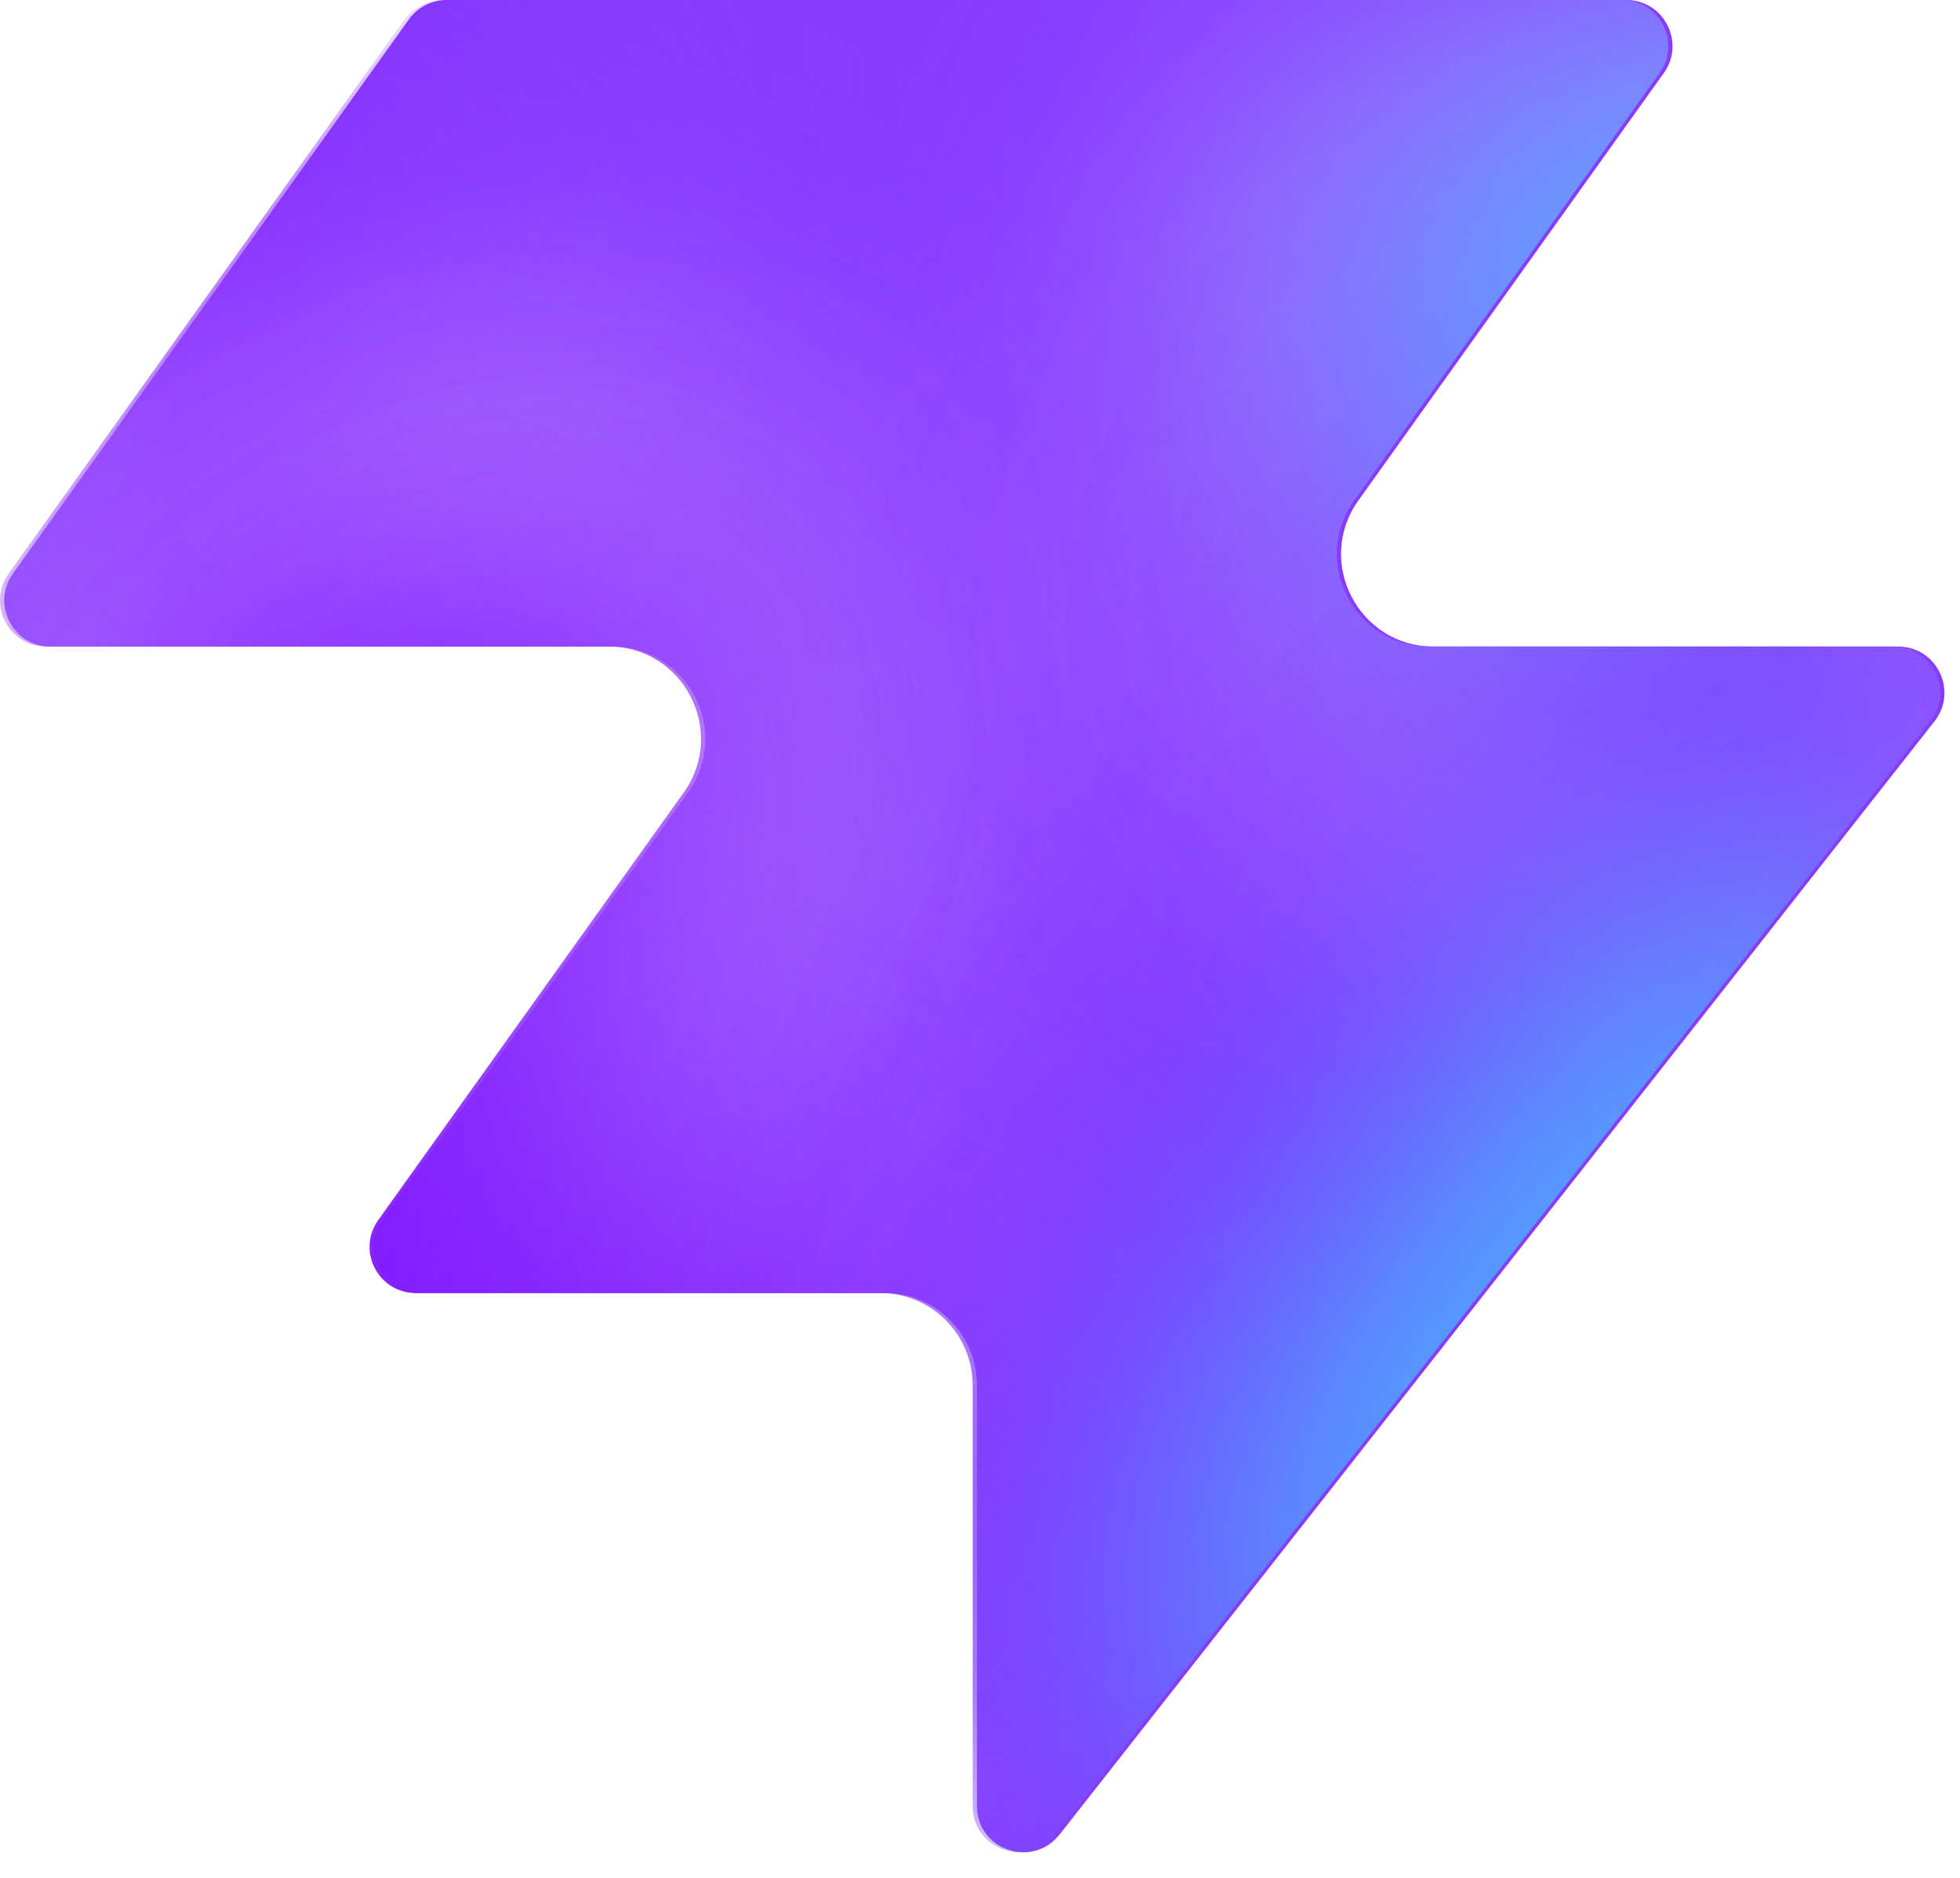
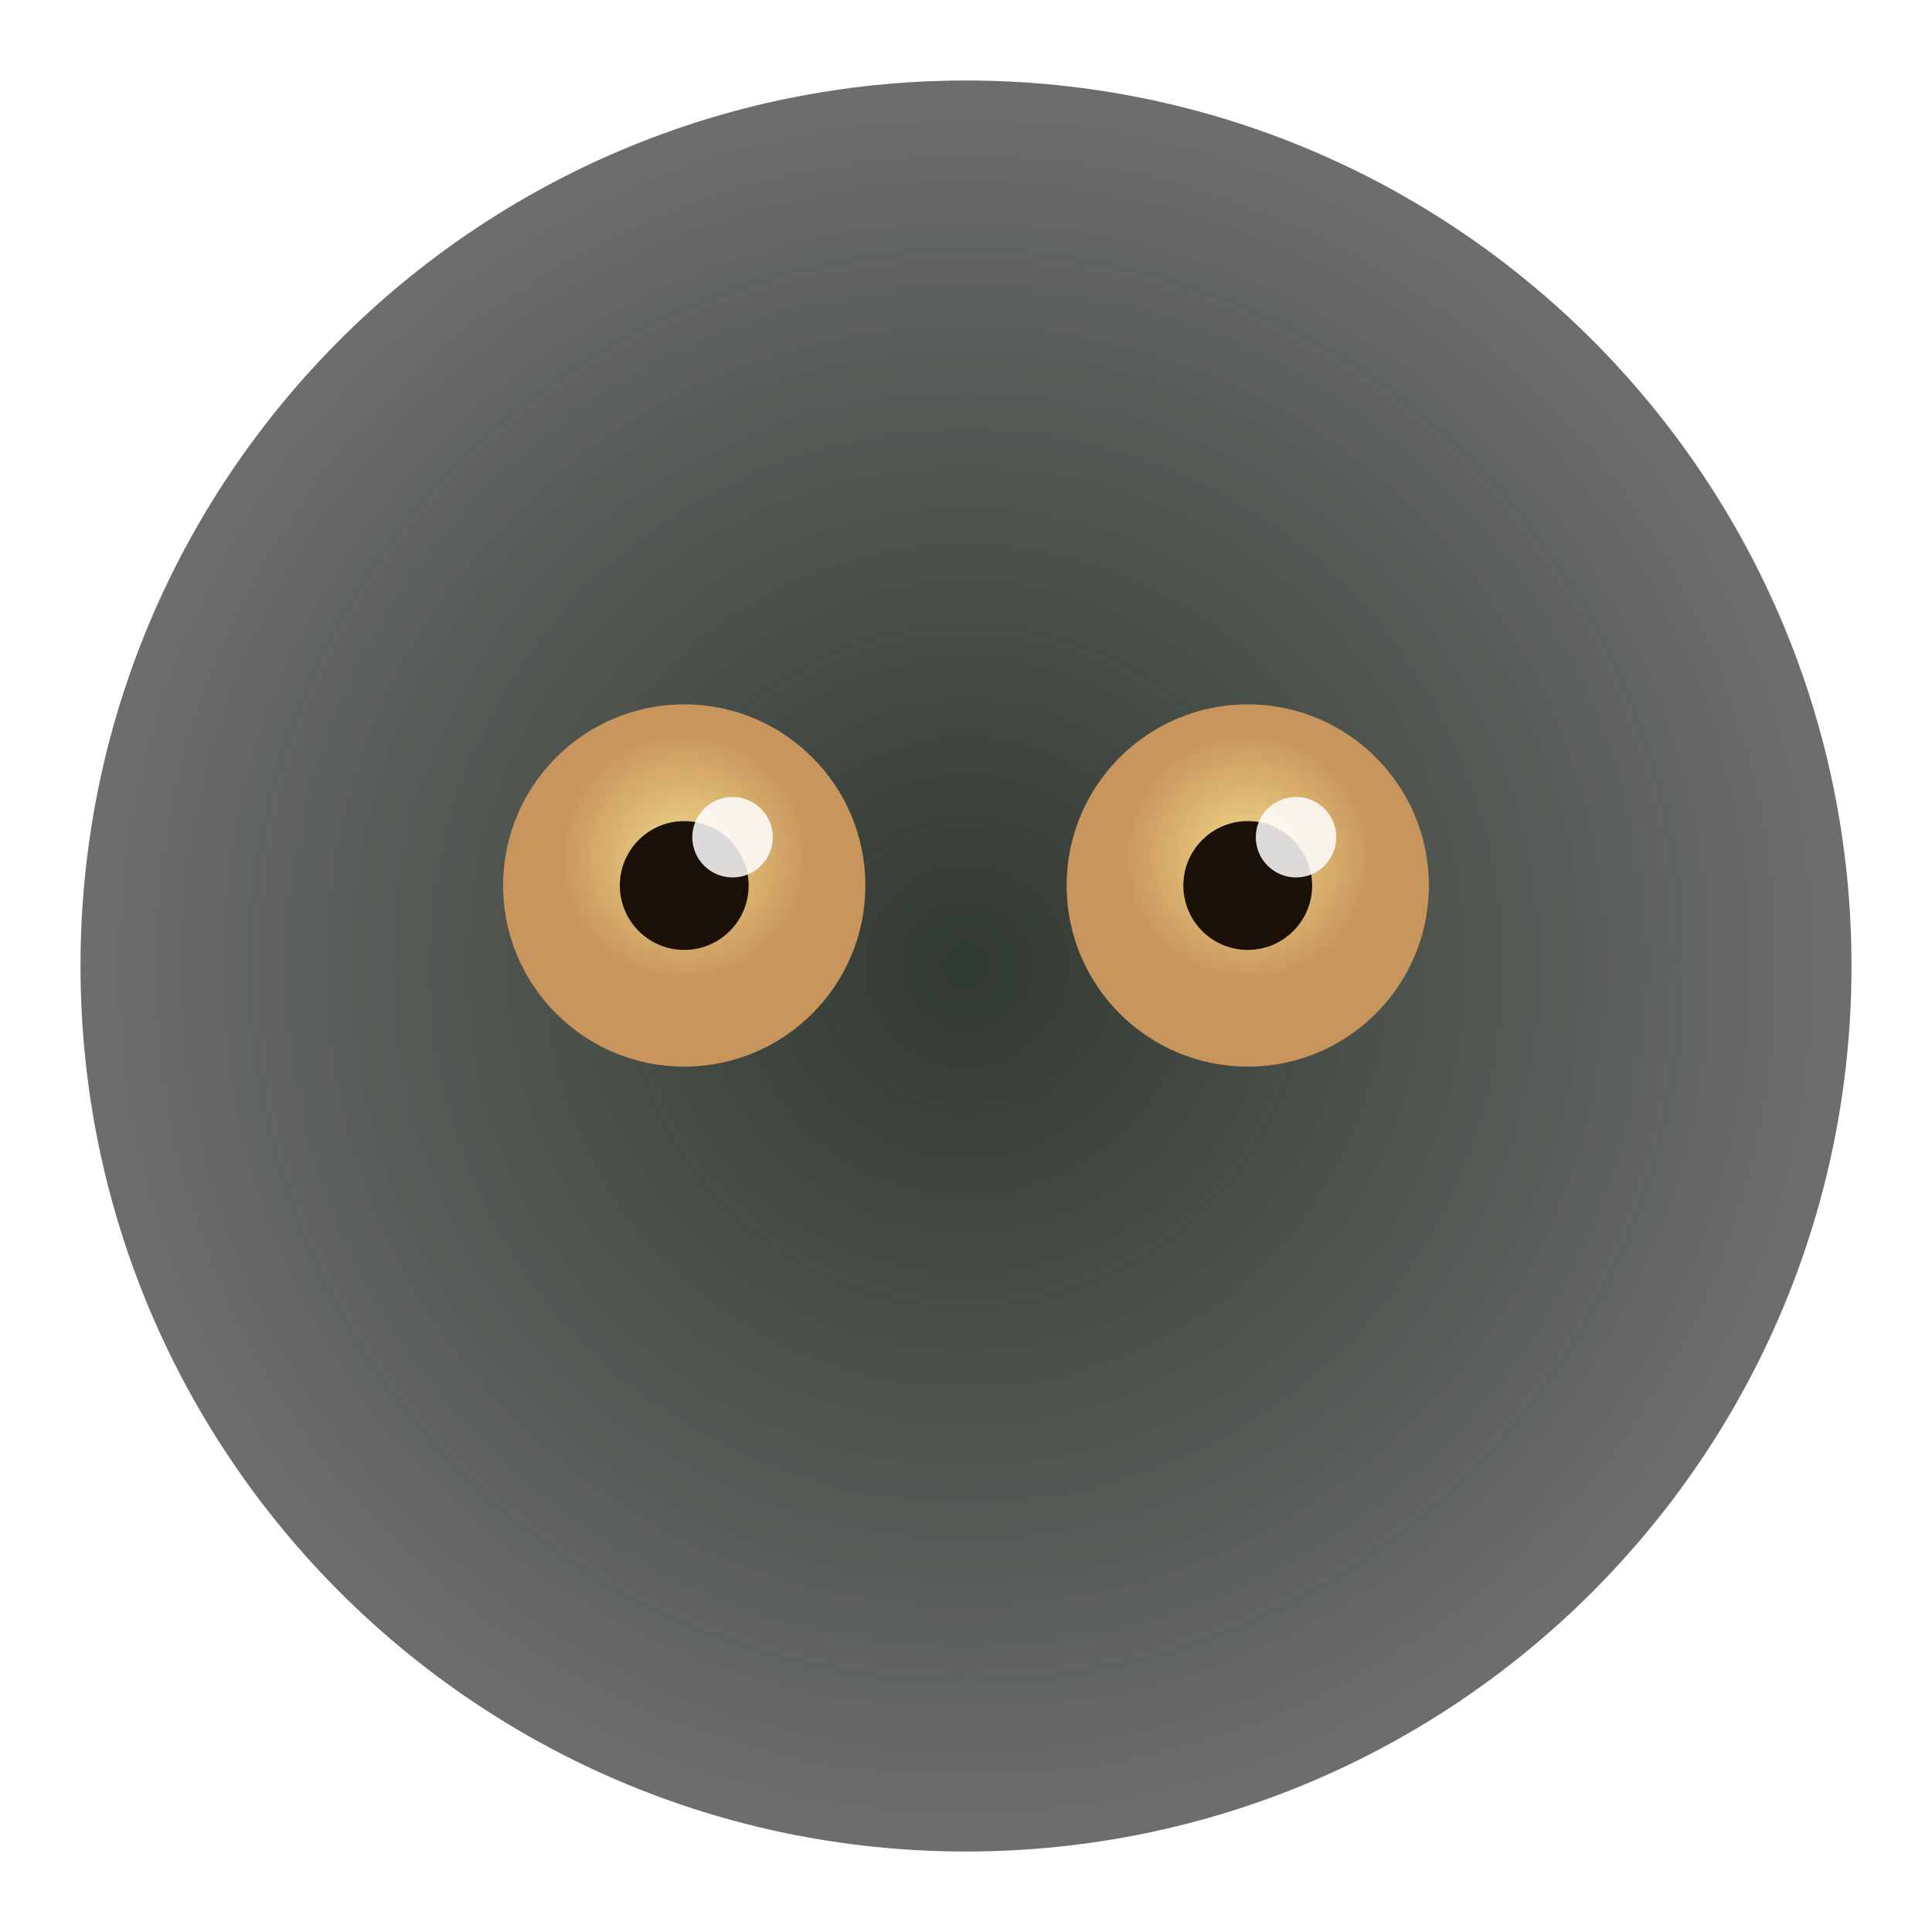
- <svg xmlns="http://www.w3.org/2000/svg" width="48" height="46" fill="none" viewBox="0 0 48 46">
-   <path fill="#863bff" d="M25.946 44.938c-.664.845-2.021.375-2.021-.698V33.937a2.26 2.26 0 0 0-2.262-2.262H10.287c-.92 0-1.456-1.04-.92-1.788l7.48-10.471c1.07-1.497 0-3.578-1.842-3.578H1.237c-.92 0-1.456-1.04-.92-1.788L10.013.474c.214-.297.556-.474.92-.474h28.894c.92 0 1.456 1.04.92 1.788l-7.48 10.471c-1.07 1.498 0 3.579 1.842 3.579h11.377c.943 0 1.473 1.088.89 1.83L25.947 44.94z" style="fill:#863bff;fill:color(display-p3 .525 .23 1);fill-opacity:1" />
-   <mask id="a" width="48" height="46" x="0" y="0" maskUnits="userSpaceOnUse" style="mask-type:alpha">
-     <path fill="#000" d="M25.842 44.938c-.664.844-2.021.375-2.021-.698V33.937a2.26 2.26 0 0 0-2.262-2.262H10.183c-.92 0-1.456-1.04-.92-1.788l7.48-10.471c1.07-1.498 0-3.579-1.842-3.579H1.133c-.92 0-1.456-1.04-.92-1.787L9.91.473c.214-.297.556-.474.92-.474h28.894c.92 0 1.456 1.04.92 1.788l-7.48 10.471c-1.07 1.498 0 3.578 1.842 3.578h11.377c.943 0 1.473 1.088.89 1.832L25.843 44.94z" style="fill:#000;fill-opacity:1" />
-   </mask>
-   <g mask="url(#a)">
-     <g filter="url(#b)">
-       <ellipse cx="5.508" cy="14.704" fill="#ede6ff" rx="5.508" ry="14.704" style="fill:#ede6ff;fill:color(display-p3 .927 .903 1);fill-opacity:1" transform="matrix(.00324 1 1 -.00324 -4.47 31.516)" />
-     </g>
-     <g filter="url(#c)">
-       <ellipse cx="10.399" cy="29.851" fill="#ede6ff" rx="10.399" ry="29.851" style="fill:#ede6ff;fill:color(display-p3 .927 .903 1);fill-opacity:1" transform="matrix(.00324 1 1 -.00324 -39.328 7.883)" />
-     </g>
-     <g filter="url(#d)">
-       <ellipse cx="5.508" cy="30.487" fill="#7e14ff" rx="5.508" ry="30.487" style="fill:#7e14ff;fill:color(display-p3 .492 .077 1);fill-opacity:1" transform="rotate(89.814 -25.913 -14.639)scale(1 -1)" />
-     </g>
-     <g filter="url(#e)">
-       <ellipse cx="5.508" cy="30.599" fill="#7e14ff" rx="5.508" ry="30.599" style="fill:#7e14ff;fill:color(display-p3 .492 .077 1);fill-opacity:1" transform="rotate(89.814 -32.644 -3.334)scale(1 -1)" />
-     </g>
-     <g filter="url(#f)">
-       <ellipse cx="5.508" cy="30.599" fill="#7e14ff" rx="5.508" ry="30.599" style="fill:#7e14ff;fill:color(display-p3 .492 .077 1);fill-opacity:1" transform="matrix(.00324 1 1 -.00324 -34.34 30.47)" />
-     </g>
-     <g filter="url(#g)">
-       <ellipse cx="14.072" cy="22.078" fill="#ede6ff" rx="14.072" ry="22.078" style="fill:#ede6ff;fill:color(display-p3 .927 .903 1);fill-opacity:1" transform="rotate(93.35 24.506 48.493)scale(-1 1)" />
-     </g>
-     <g filter="url(#h)">
-       <ellipse cx="3.47" cy="21.501" fill="#7e14ff" rx="3.47" ry="21.501" style="fill:#7e14ff;fill:color(display-p3 .492 .077 1);fill-opacity:1" transform="rotate(89.009 28.708 47.59)scale(-1 1)" />
-     </g>
-     <g filter="url(#i)">
-       <ellipse cx="3.47" cy="21.501" fill="#7e14ff" rx="3.47" ry="21.501" style="fill:#7e14ff;fill:color(display-p3 .492 .077 1);fill-opacity:1" transform="rotate(89.009 28.708 47.59)scale(-1 1)" />
-     </g>
-     <g filter="url(#j)">
-       <ellipse cx=".387" cy="8.972" fill="#7e14ff" rx="4.407" ry="29.108" style="fill:#7e14ff;fill:color(display-p3 .492 .077 1);fill-opacity:1" transform="rotate(39.51 .387 8.972)" />
-     </g>
-     <g filter="url(#k)">
-       <ellipse cx="47.523" cy="-6.092" fill="#7e14ff" rx="4.407" ry="29.108" style="fill:#7e14ff;fill:color(display-p3 .492 .077 1);fill-opacity:1" transform="rotate(37.892 47.523 -6.092)" />
-     </g>
-     <g filter="url(#l)">
-       <ellipse cx="41.412" cy="6.333" fill="#47bfff" rx="5.971" ry="9.665" style="fill:#47bfff;fill:color(display-p3 .28 .748 1);fill-opacity:1" transform="rotate(37.892 41.412 6.333)" />
-     </g>
-     <g filter="url(#m)">
-       <ellipse cx="-1.879" cy="38.332" fill="#7e14ff" rx="4.407" ry="29.108" style="fill:#7e14ff;fill:color(display-p3 .492 .077 1);fill-opacity:1" transform="rotate(37.892 -1.88 38.332)" />
-     </g>
-     <g filter="url(#n)">
-       <ellipse cx="-1.879" cy="38.332" fill="#7e14ff" rx="4.407" ry="29.108" style="fill:#7e14ff;fill:color(display-p3 .492 .077 1);fill-opacity:1" transform="rotate(37.892 -1.88 38.332)" />
-     </g>
-     <g filter="url(#o)">
-       <ellipse cx="35.651" cy="29.907" fill="#7e14ff" rx="4.407" ry="29.108" style="fill:#7e14ff;fill:color(display-p3 .492 .077 1);fill-opacity:1" transform="rotate(37.892 35.651 29.907)" />
-     </g>
-     <g filter="url(#p)">
-       <ellipse cx="38.418" cy="32.4" fill="#47bfff" rx="5.971" ry="15.297" style="fill:#47bfff;fill:color(display-p3 .28 .748 1);fill-opacity:1" transform="rotate(37.892 38.418 32.4)" />
-     </g>
-   </g>
+ <svg xmlns="http://www.w3.org/2000/svg" viewBox="0 0 48 48">
  <defs>
-     <filter id="b" width="60.045" height="41.654" x="-19.77" y="16.149" color-interpolation-filters="sRGB" filterUnits="userSpaceOnUse">
-       <feFlood flood-opacity="0" result="BackgroundImageFix" />
-       <feBlend in="SourceGraphic" in2="BackgroundImageFix" result="shape" />
-       <feGaussianBlur result="effect1_foregroundBlur_2002_17158" stdDeviation="7.659" />
-     </filter>
-     <filter id="c" width="90.34" height="51.437" x="-54.613" y="-7.533" color-interpolation-filters="sRGB" filterUnits="userSpaceOnUse">
-       <feFlood flood-opacity="0" result="BackgroundImageFix" />
-       <feBlend in="SourceGraphic" in2="BackgroundImageFix" result="shape" />
-       <feGaussianBlur result="effect1_foregroundBlur_2002_17158" stdDeviation="7.659" />
-     </filter>
-     <filter id="d" width="79.355" height="29.4" x="-49.64" y="2.03" color-interpolation-filters="sRGB" filterUnits="userSpaceOnUse">
-       <feFlood flood-opacity="0" result="BackgroundImageFix" />
-       <feBlend in="SourceGraphic" in2="BackgroundImageFix" result="shape" />
-       <feGaussianBlur result="effect1_foregroundBlur_2002_17158" stdDeviation="4.596" />
-     </filter>
-     <filter id="e" width="79.579" height="29.4" x="-45.045" y="20.029" color-interpolation-filters="sRGB" filterUnits="userSpaceOnUse">
-       <feFlood flood-opacity="0" result="BackgroundImageFix" />
-       <feBlend in="SourceGraphic" in2="BackgroundImageFix" result="shape" />
-       <feGaussianBlur result="effect1_foregroundBlur_2002_17158" stdDeviation="4.596" />
-     </filter>
-     <filter id="f" width="79.579" height="29.4" x="-43.513" y="21.178" color-interpolation-filters="sRGB" filterUnits="userSpaceOnUse">
-       <feFlood flood-opacity="0" result="BackgroundImageFix" />
-       <feBlend in="SourceGraphic" in2="BackgroundImageFix" result="shape" />
-       <feGaussianBlur result="effect1_foregroundBlur_2002_17158" stdDeviation="4.596" />
-     </filter>
-     <filter id="g" width="74.749" height="58.852" x="15.756" y="-17.901" color-interpolation-filters="sRGB" filterUnits="userSpaceOnUse">
-       <feFlood flood-opacity="0" result="BackgroundImageFix" />
-       <feBlend in="SourceGraphic" in2="BackgroundImageFix" result="shape" />
-       <feGaussianBlur result="effect1_foregroundBlur_2002_17158" stdDeviation="7.659" />
-     </filter>
-     <filter id="h" width="61.377" height="25.362" x="23.548" y="2.284" color-interpolation-filters="sRGB" filterUnits="userSpaceOnUse">
-       <feFlood flood-opacity="0" result="BackgroundImageFix" />
-       <feBlend in="SourceGraphic" in2="BackgroundImageFix" result="shape" />
-       <feGaussianBlur result="effect1_foregroundBlur_2002_17158" stdDeviation="4.596" />
-     </filter>
-     <filter id="i" width="61.377" height="25.362" x="23.548" y="2.284" color-interpolation-filters="sRGB" filterUnits="userSpaceOnUse">
-       <feFlood flood-opacity="0" result="BackgroundImageFix" />
-       <feBlend in="SourceGraphic" in2="BackgroundImageFix" result="shape" />
-       <feGaussianBlur result="effect1_foregroundBlur_2002_17158" stdDeviation="4.596" />
-     </filter>
-     <filter id="j" width="56.045" height="63.649" x="-27.636" y="-22.853" color-interpolation-filters="sRGB" filterUnits="userSpaceOnUse">
-       <feFlood flood-opacity="0" result="BackgroundImageFix" />
-       <feBlend in="SourceGraphic" in2="BackgroundImageFix" result="shape" />
-       <feGaussianBlur result="effect1_foregroundBlur_2002_17158" stdDeviation="4.596" />
-     </filter>
-     <filter id="k" width="54.814" height="64.646" x="20.116" y="-38.415" color-interpolation-filters="sRGB" filterUnits="userSpaceOnUse">
-       <feFlood flood-opacity="0" result="BackgroundImageFix" />
-       <feBlend in="SourceGraphic" in2="BackgroundImageFix" result="shape" />
-       <feGaussianBlur result="effect1_foregroundBlur_2002_17158" stdDeviation="4.596" />
-     </filter>
-     <filter id="l" width="33.541" height="35.313" x="24.641" y="-11.323" color-interpolation-filters="sRGB" filterUnits="userSpaceOnUse">
-       <feFlood flood-opacity="0" result="BackgroundImageFix" />
-       <feBlend in="SourceGraphic" in2="BackgroundImageFix" result="shape" />
-       <feGaussianBlur result="effect1_foregroundBlur_2002_17158" stdDeviation="4.596" />
-     </filter>
-     <filter id="m" width="54.814" height="64.646" x="-29.286" y="6.009" color-interpolation-filters="sRGB" filterUnits="userSpaceOnUse">
-       <feFlood flood-opacity="0" result="BackgroundImageFix" />
-       <feBlend in="SourceGraphic" in2="BackgroundImageFix" result="shape" />
-       <feGaussianBlur result="effect1_foregroundBlur_2002_17158" stdDeviation="4.596" />
-     </filter>
-     <filter id="n" width="54.814" height="64.646" x="-29.286" y="6.009" color-interpolation-filters="sRGB" filterUnits="userSpaceOnUse">
-       <feFlood flood-opacity="0" result="BackgroundImageFix" />
-       <feBlend in="SourceGraphic" in2="BackgroundImageFix" result="shape" />
-       <feGaussianBlur result="effect1_foregroundBlur_2002_17158" stdDeviation="4.596" />
-     </filter>
-     <filter id="o" width="54.814" height="64.646" x="8.244" y="-2.416" color-interpolation-filters="sRGB" filterUnits="userSpaceOnUse">
-       <feFlood flood-opacity="0" result="BackgroundImageFix" />
-       <feBlend in="SourceGraphic" in2="BackgroundImageFix" result="shape" />
-       <feGaussianBlur result="effect1_foregroundBlur_2002_17158" stdDeviation="4.596" />
-     </filter>
-     <filter id="p" width="39.409" height="43.623" x="18.713" y="10.588" color-interpolation-filters="sRGB" filterUnits="userSpaceOnUse">
-       <feFlood flood-opacity="0" result="BackgroundImageFix" />
-       <feBlend in="SourceGraphic" in2="BackgroundImageFix" result="shape" />
-       <feGaussianBlur result="effect1_foregroundBlur_2002_17158" stdDeviation="4.596" />
-     </filter>
+     <radialGradient id="orb" cx="50%" cy="50%" r="50%">
+       <stop offset="0%" stop-color="#1a241a" stop-opacity="0.9" />
+       <stop offset="100%" stop-color="#0a0e0a" stop-opacity="0.6" />
+     </radialGradient>
+     <radialGradient id="eye" cx="50%" cy="42%" r="50%">
+       <stop offset="0%" stop-color="#F1D98A" />
+       <stop offset="70%" stop-color="#C8955C" />
+     </radialGradient>
  </defs>
+   <circle cx="24" cy="24" r="22" fill="url(#orb)" />
+   <circle cx="17" cy="22" r="4.5" fill="url(#eye)" />
+   <circle cx="31" cy="22" r="4.5" fill="url(#eye)" />
+   <circle cx="17" cy="22" r="1.6" fill="#1a1008" />
+   <circle cx="31" cy="22" r="1.6" fill="#1a1008" />
+   <circle cx="18.2" cy="20.8" r="1" fill="rgba(255,255,255,0.85)" />
+   <circle cx="32.2" cy="20.8" r="1" fill="rgba(255,255,255,0.85)" />
</svg>
